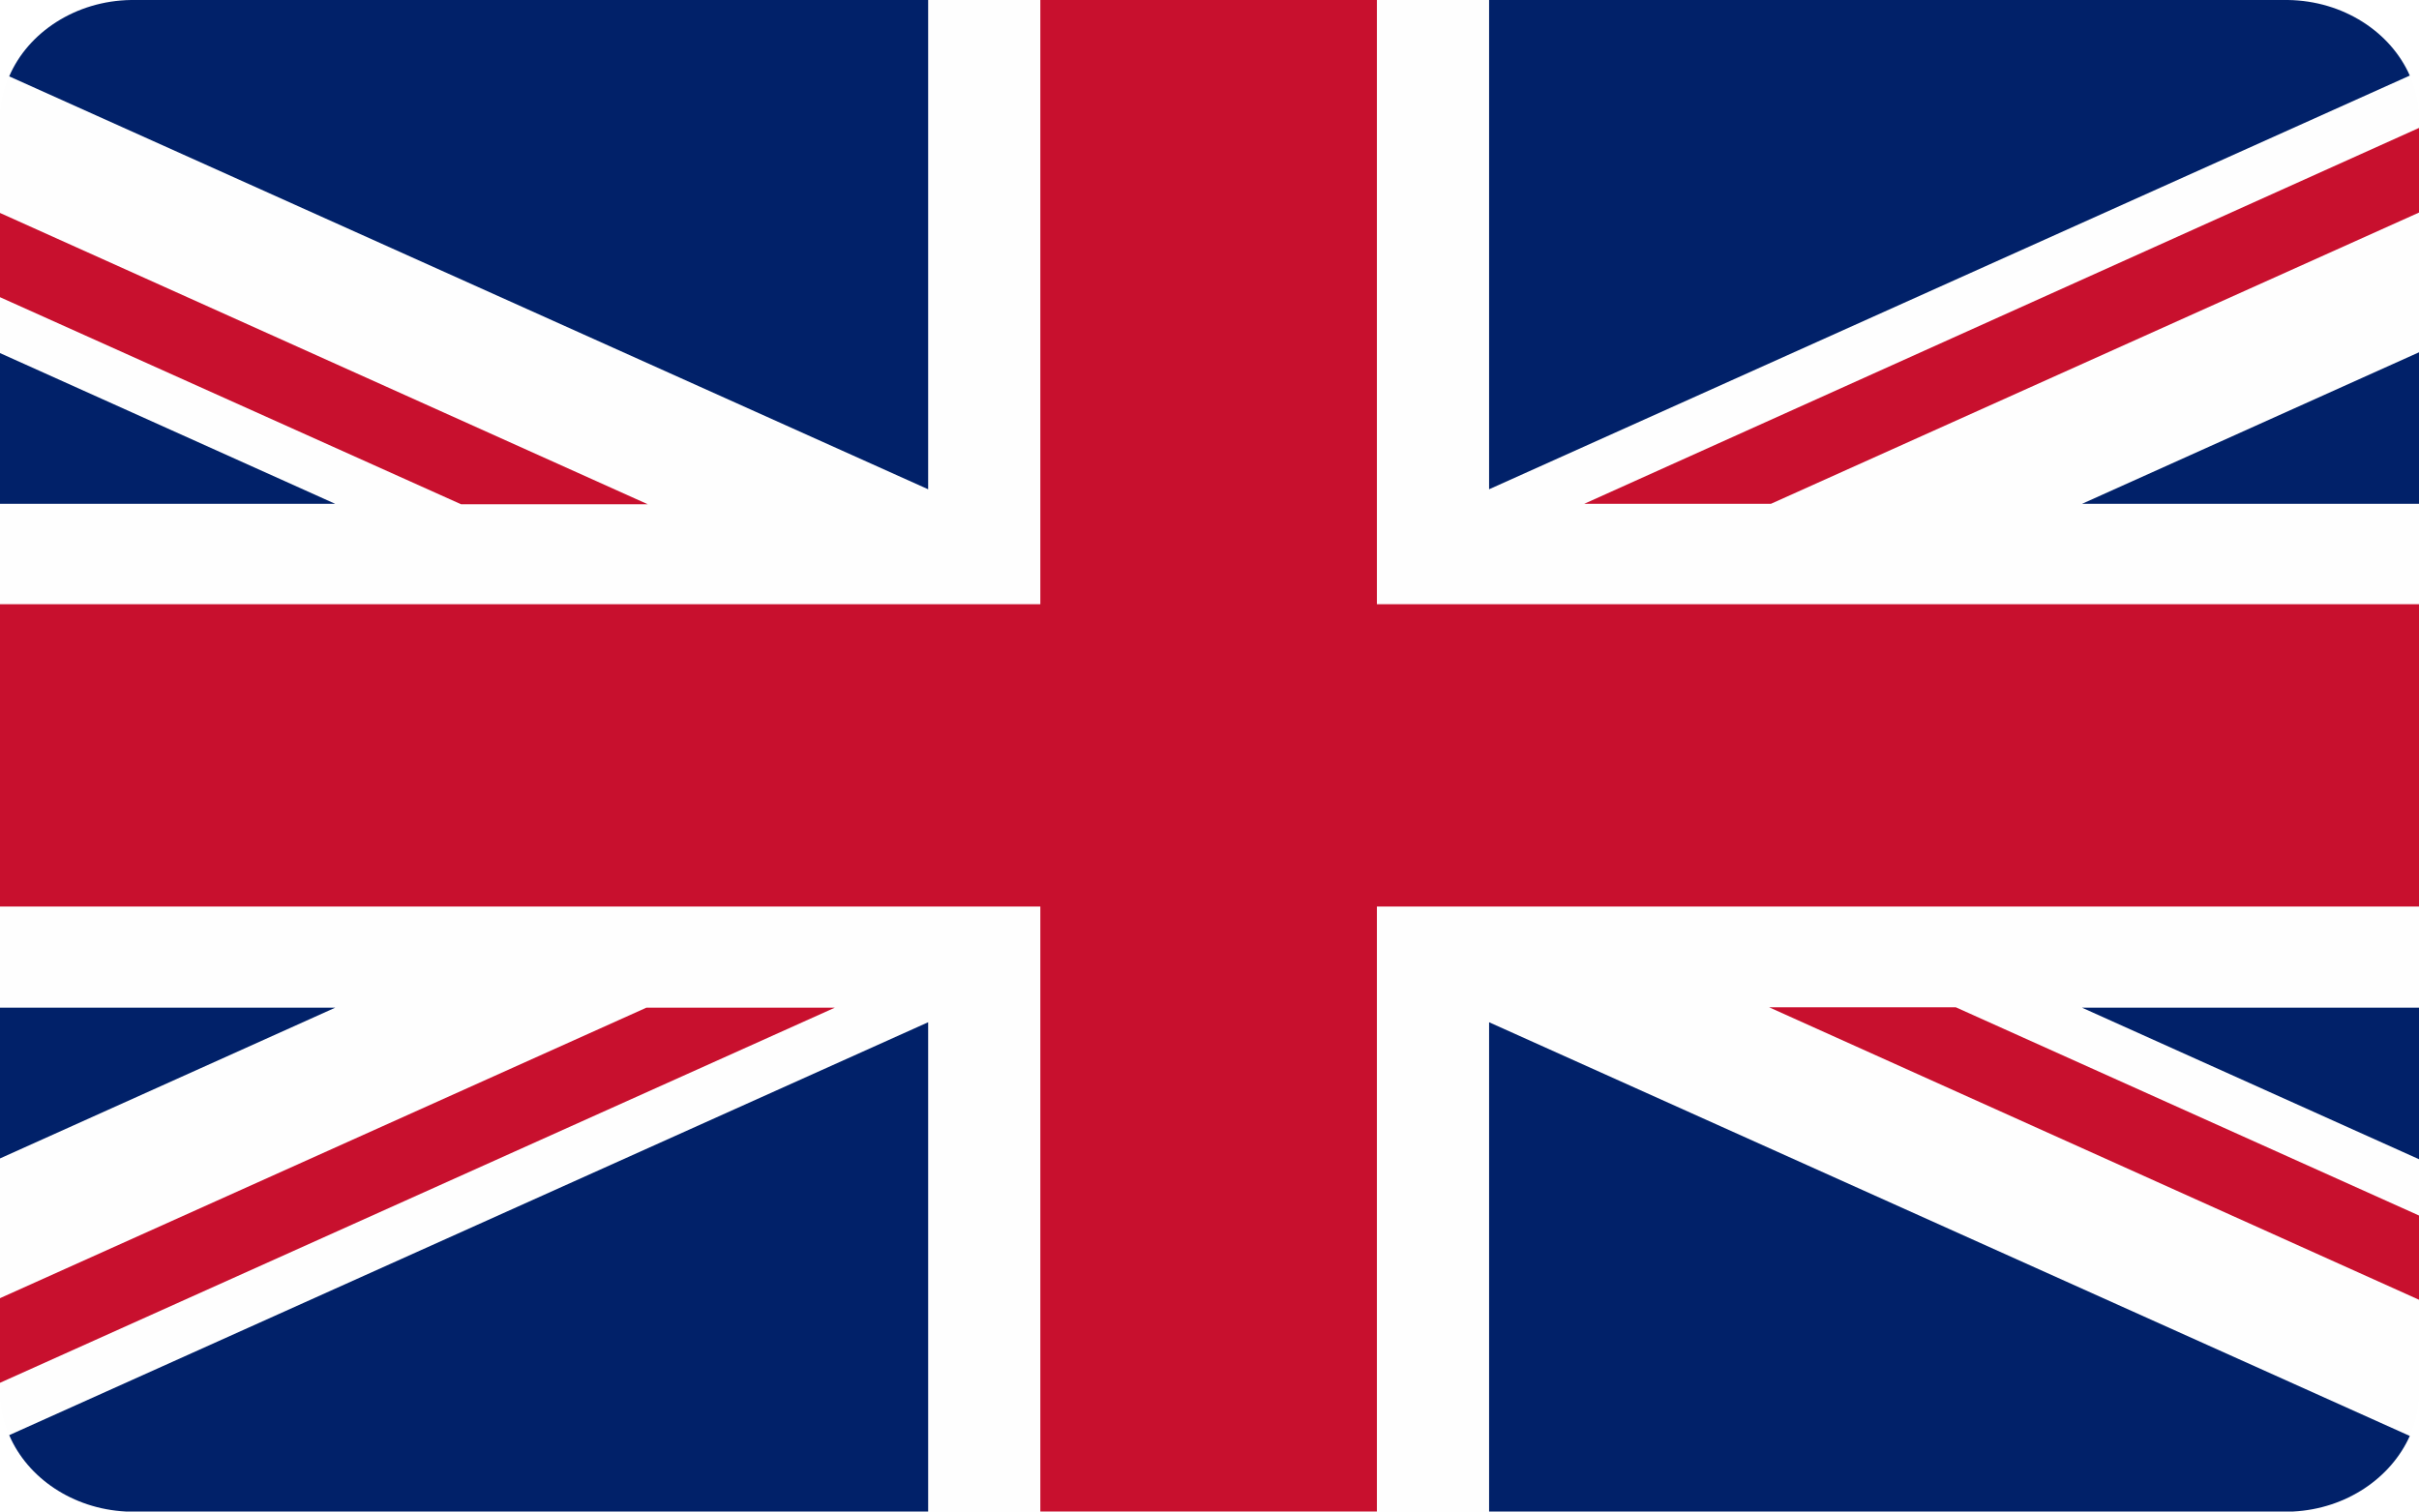
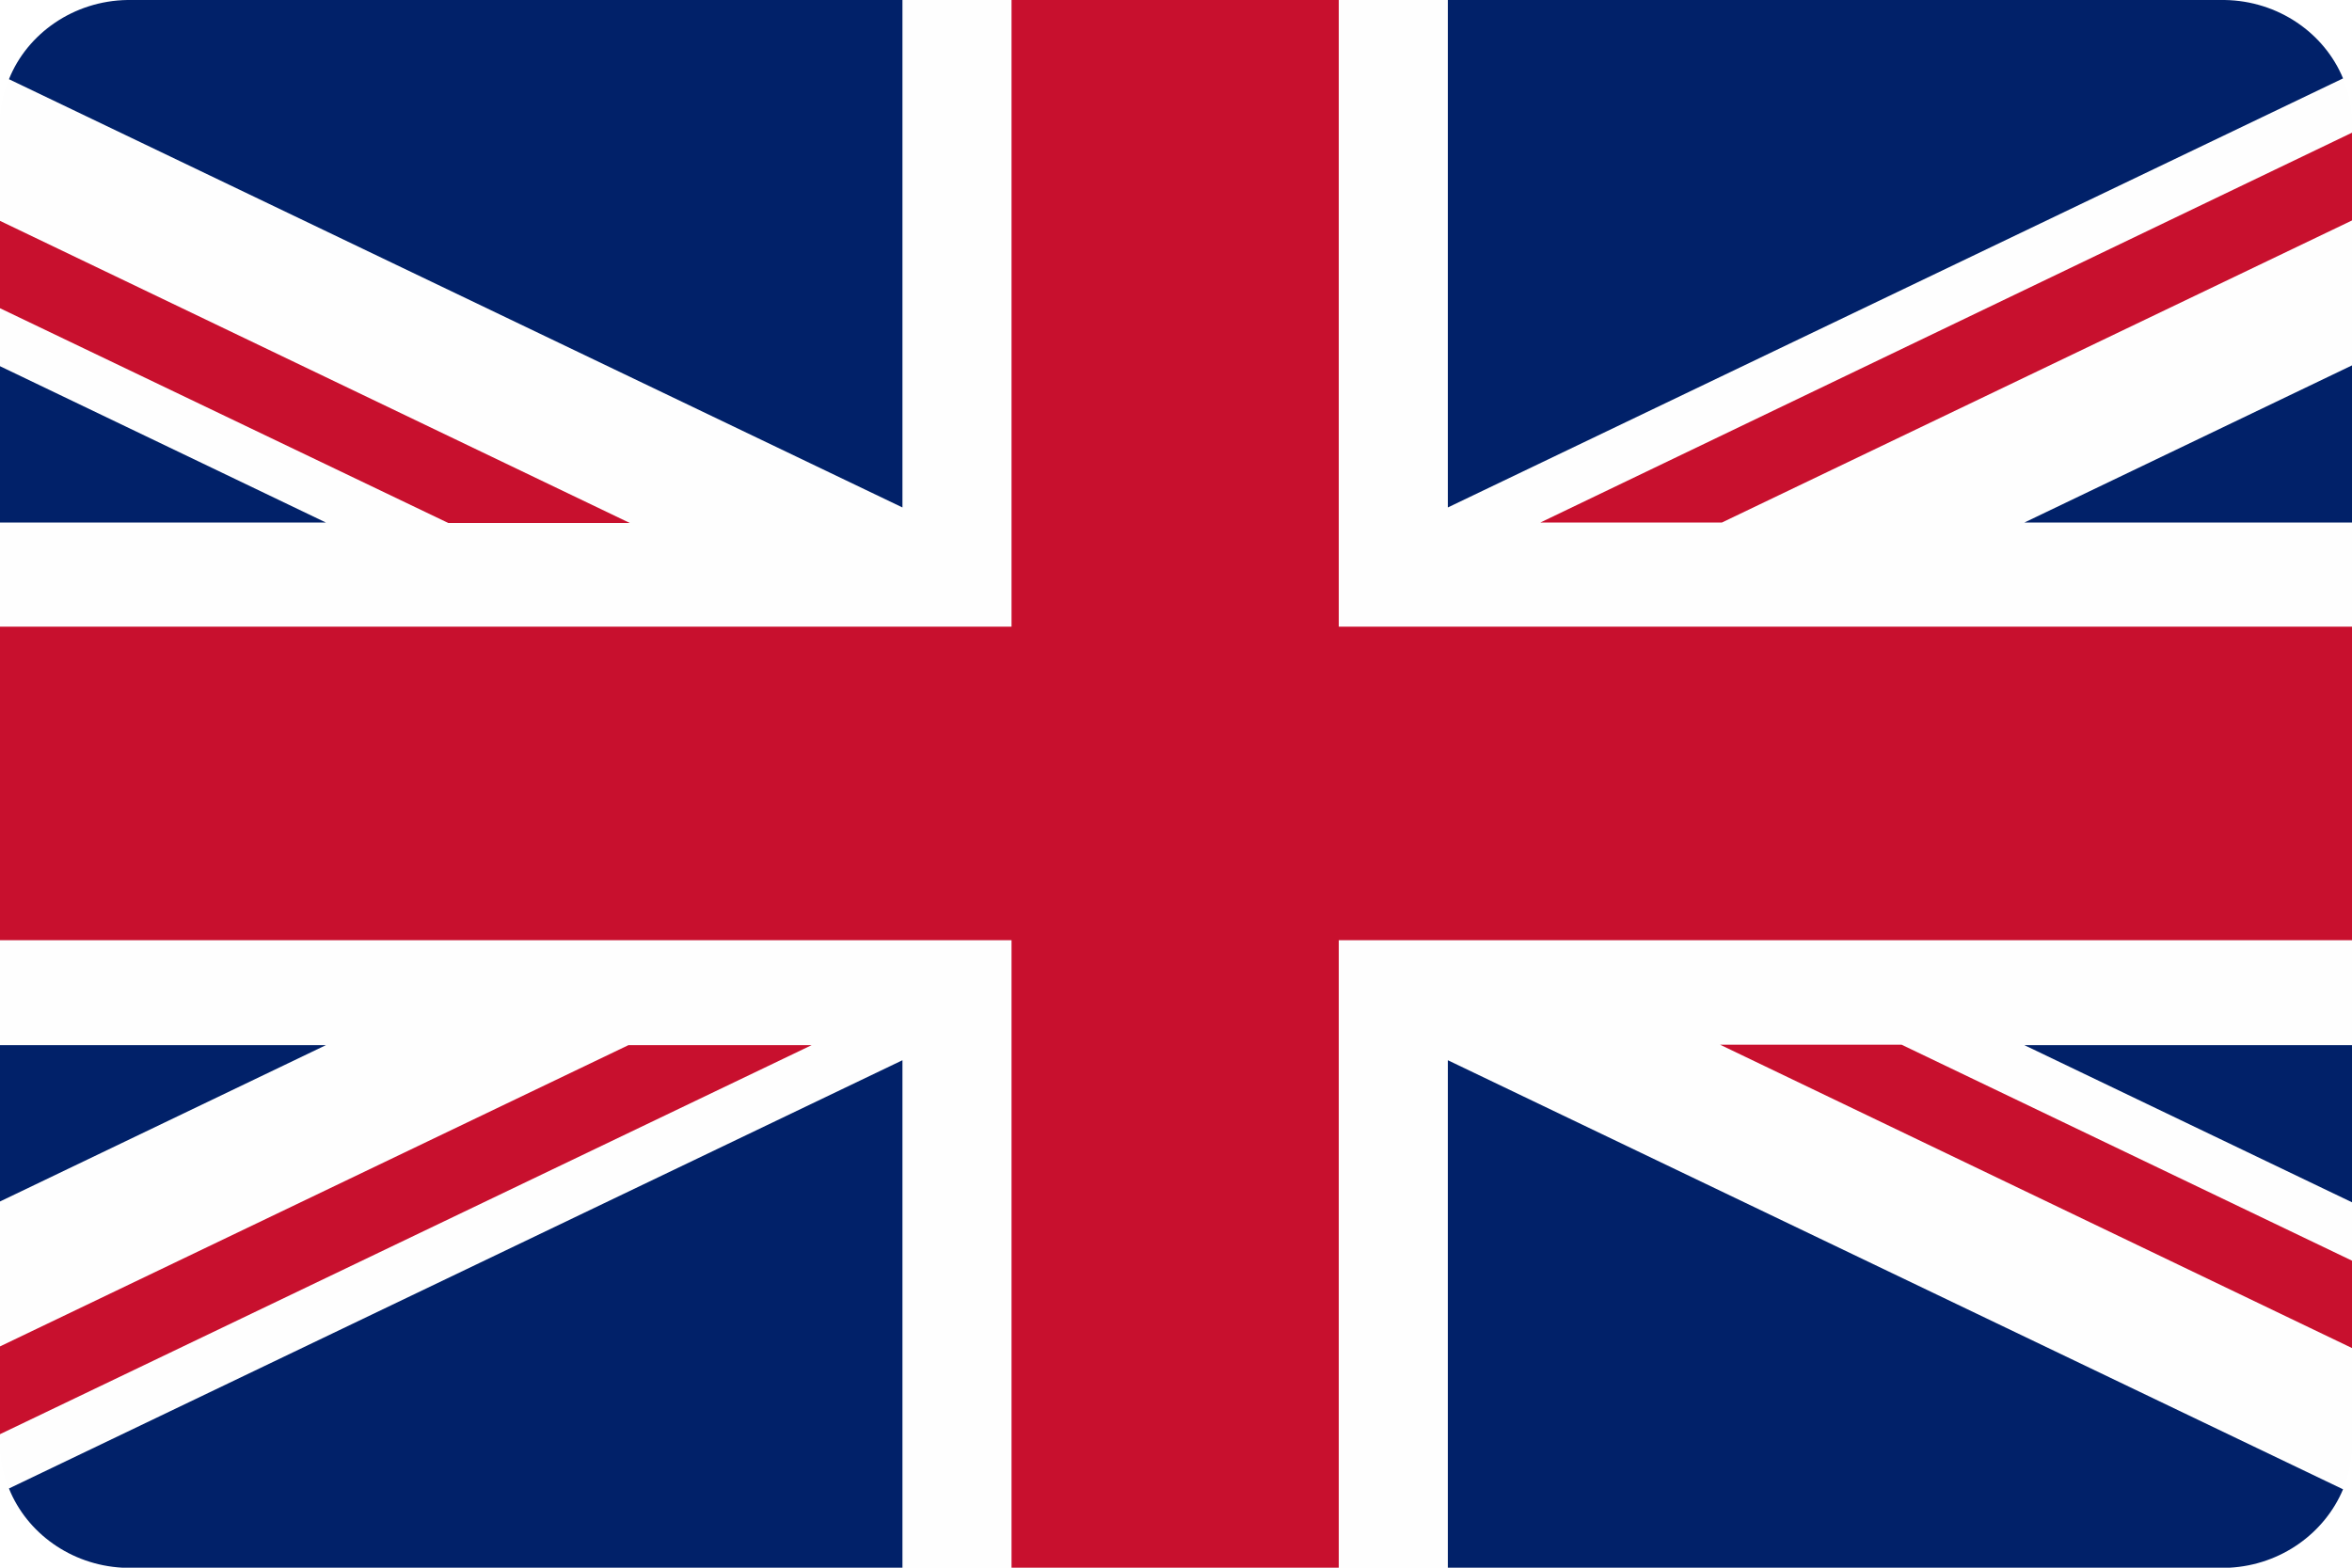
- <svg xmlns="http://www.w3.org/2000/svg" version="1.1" id="uk-flag" width="100%" height="100%" x="0px" y="0px" viewBox="0 0 38.4 24" xml:space="preserve">
+ <svg xmlns="http://www.w3.org/2000/svg" id="uk-flag" width="36" height="24" viewBox="0 0 36 24" xml:space="preserve">
  <style type="text/css" id="style1">.st0{fill:#FEFEFE;} .st1{fill:#C8102E;} .st2{fill:#012169;}</style>
-   <g id="g12" transform="scale(0.6956522,0.625)">
-     <path class="st0" d="m 2.87,38.4 h 49.46 c 1.59,-0.09 2.87,-1.42 2.87,-3.03 V 3.03 C 55.2,1.37 53.85,0.01 52.19,0 H 3.01 C 1.35,0.01 0,1.37 0,3.03 v 32.33 c 0,1.62 1.28,2.95 2.87,3.04 z" id="path1" />
-     <polygon class="st1" points="31.42,0 23.74,0 23.74,15.35 0,15.35 0,23.03 23.74,23.03 23.74,38.4 31.42,38.4 31.42,23.03 55.2,23.03 55.2,15.35 31.42,15.35 " id="polygon1" />
-     <path class="st2" d="M 33.98,12.43 V 0 h 18.23 c 1.26,0.02 2.34,0.81 2.78,1.92 z" id="path2" />
-     <path class="st2" d="M 33.98,25.97 V 38.4 h 18.35 c 1.21,-0.07 2.23,-0.85 2.66,-1.92 z" id="path3" />
-     <path class="st2" d="M 21.18,25.97 V 38.4 H 2.87 C 1.66,38.33 0.63,37.55 0.21,36.46 Z" id="path4" />
-     <path class="st2" d="M 21.18,12.43 V 0 H 2.99 C 1.73,0.02 0.64,0.82 0.21,1.94 Z" id="path5" />
-     <polygon class="st2" points="7.65,12.8 0,8.97 0,12.8 " id="polygon5" />
-     <polygon class="st2" points="47.51,12.8 55.2,8.95 55.2,12.8 " id="polygon6" />
-     <polygon class="st2" points="47.51,25.6 55.2,29.45 55.2,25.6 " id="polygon7" />
-     <polygon class="st2" points="7.65,25.6 0,29.43 0,25.6 " id="polygon8" />
-     <polygon class="st1" points="55.2,5.4 55.2,3.25 36.15,12.8 40.41,12.8 " id="polygon9" />
-     <polygon class="st1" points="0,32.98 0,35.13 19.05,25.6 19.01,25.6 14.75,25.6 " id="polygon10" />
-     <polygon class="st1" points="0,7.55 10.52,12.81 14.78,12.81 0,5.41 " id="polygon11" />
-     <polygon class="st1" points="55.2,30.88 44.63,25.59 40.37,25.59 55.2,33.02 " id="polygon12" />
+   <g id="g12" transform="scale(0.6521739,0.625)" style="stroke-width:1.033">
+     <path class="st0" d="m 2.87,38.4 h 49.46 c 1.59,-0.09 2.87,-1.42 2.87,-3.03 V 3.03 C 55.2,1.37 53.85,0.01 52.19,0 H 3.01 C 1.35,0.01 0,1.37 0,3.03 v 32.33 c 0,1.62 1.28,2.95 2.87,3.04 z" id="path1" style="stroke-width:1.033" />
+     <polygon class="st1" points="23.74,38.4 31.42,38.4 31.42,23.03 55.2,23.03 55.2,15.35 31.42,15.35 31.42,0 23.74,0 23.74,15.35 0,15.35 0,23.03 23.74,23.03 " id="polygon1" style="stroke-width:1.033" />
+     <path class="st2" d="M 33.98,12.43 V 0 h 18.23 c 1.26,0.02 2.34,0.81 2.78,1.92 z" id="path2" style="stroke-width:1.033" />
+     <path class="st2" d="M 33.98,25.97 V 38.4 h 18.35 c 1.21,-0.07 2.23,-0.85 2.66,-1.92 z" id="path3" style="stroke-width:1.033" />
+     <path class="st2" d="M 21.18,25.97 V 38.4 H 2.87 C 1.66,38.33 0.63,37.55 0.21,36.46 Z" id="path4" style="stroke-width:1.033" />
+     <path class="st2" d="M 21.18,12.43 V 0 H 2.99 C 1.73,0.02 0.64,0.82 0.21,1.94 Z" id="path5" style="stroke-width:1.033" />
+     <polygon class="st2" points="7.65,12.8 0,8.97 0,12.8 " id="polygon5" style="stroke-width:1.033" />
+     <polygon class="st2" points="47.51,12.8 55.2,8.95 55.2,12.8 " id="polygon6" style="stroke-width:1.033" />
+     <polygon class="st2" points="47.51,25.6 55.2,29.45 55.2,25.6 " id="polygon7" style="stroke-width:1.033" />
+     <polygon class="st2" points="7.65,25.6 0,29.43 0,25.6 " id="polygon8" style="stroke-width:1.033" />
+     <polygon class="st1" points="36.15,12.8 40.41,12.8 55.2,5.4 55.2,3.25 " id="polygon9" style="stroke-width:1.033" />
+     <polygon class="st1" points="0,35.13 19.05,25.6 19.01,25.6 14.75,25.6 0,32.98 " id="polygon10" style="stroke-width:1.033" />
+     <polygon class="st1" points="14.78,12.81 0,5.41 0,7.55 10.52,12.81 " id="polygon11" style="stroke-width:1.033" />
+     <polygon class="st1" points="40.37,25.59 55.2,33.02 55.2,30.88 44.63,25.59 " id="polygon12" style="stroke-width:1.033" />
  </g>
</svg>
